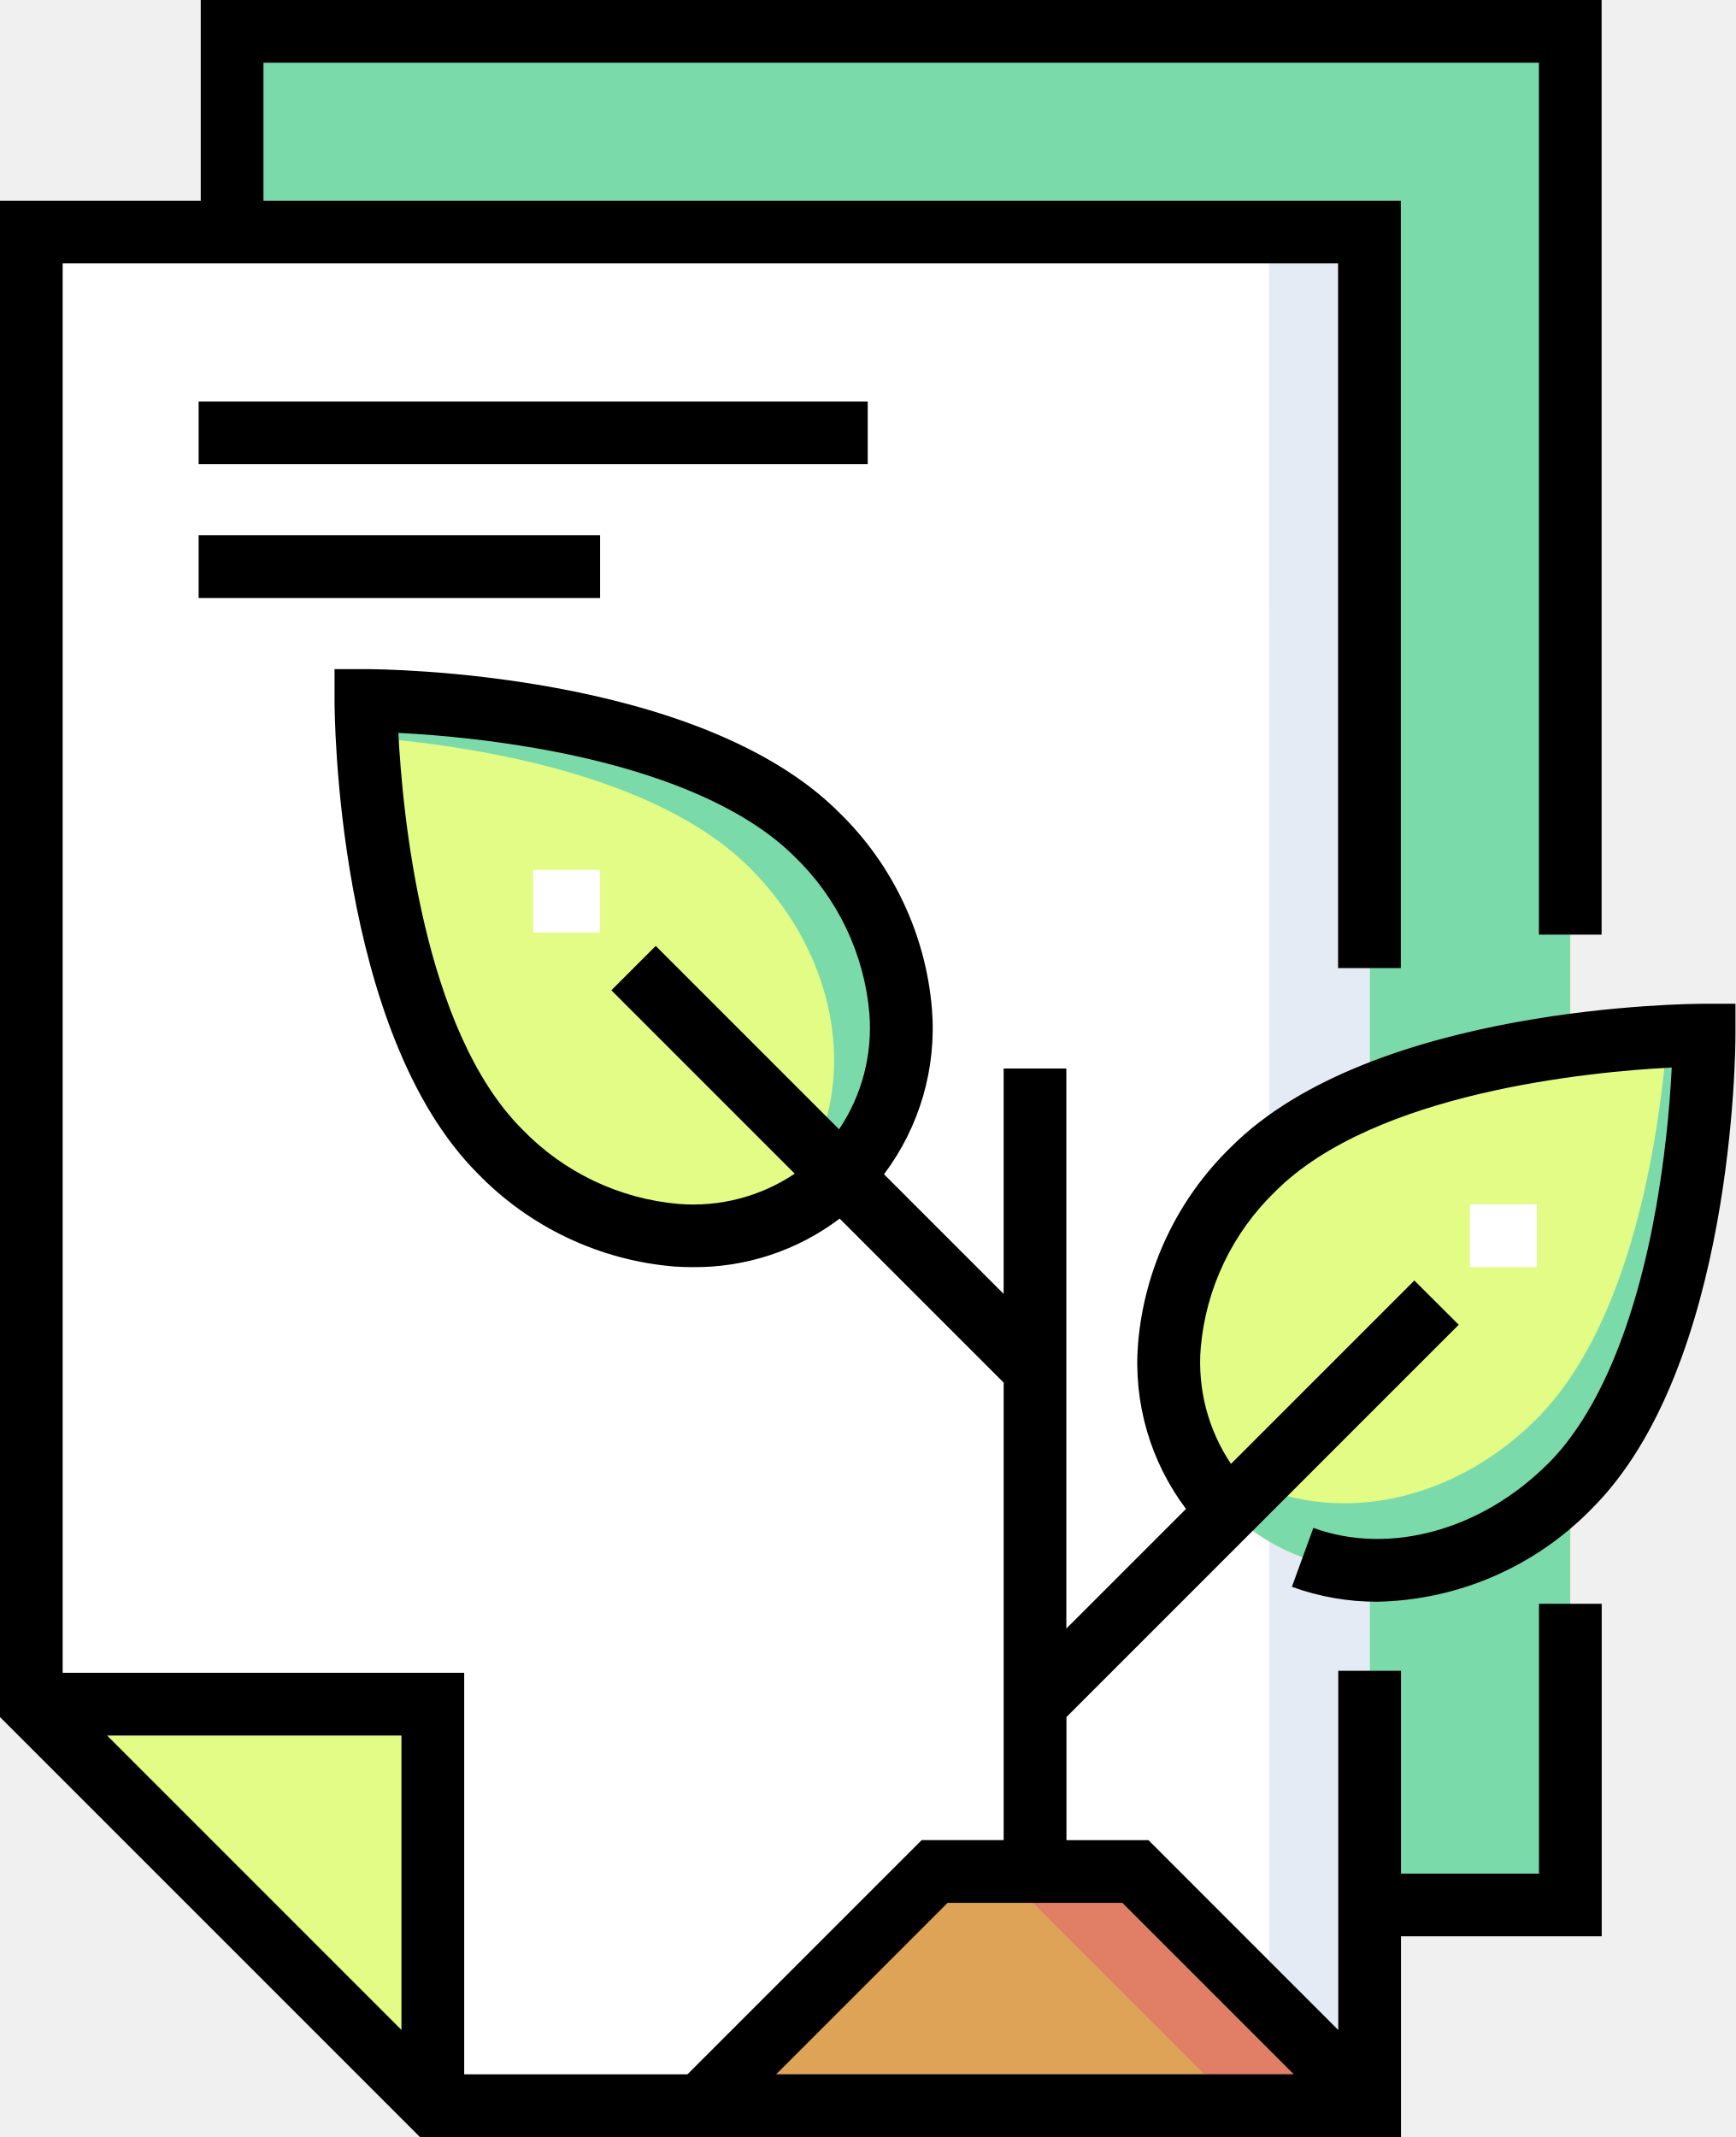
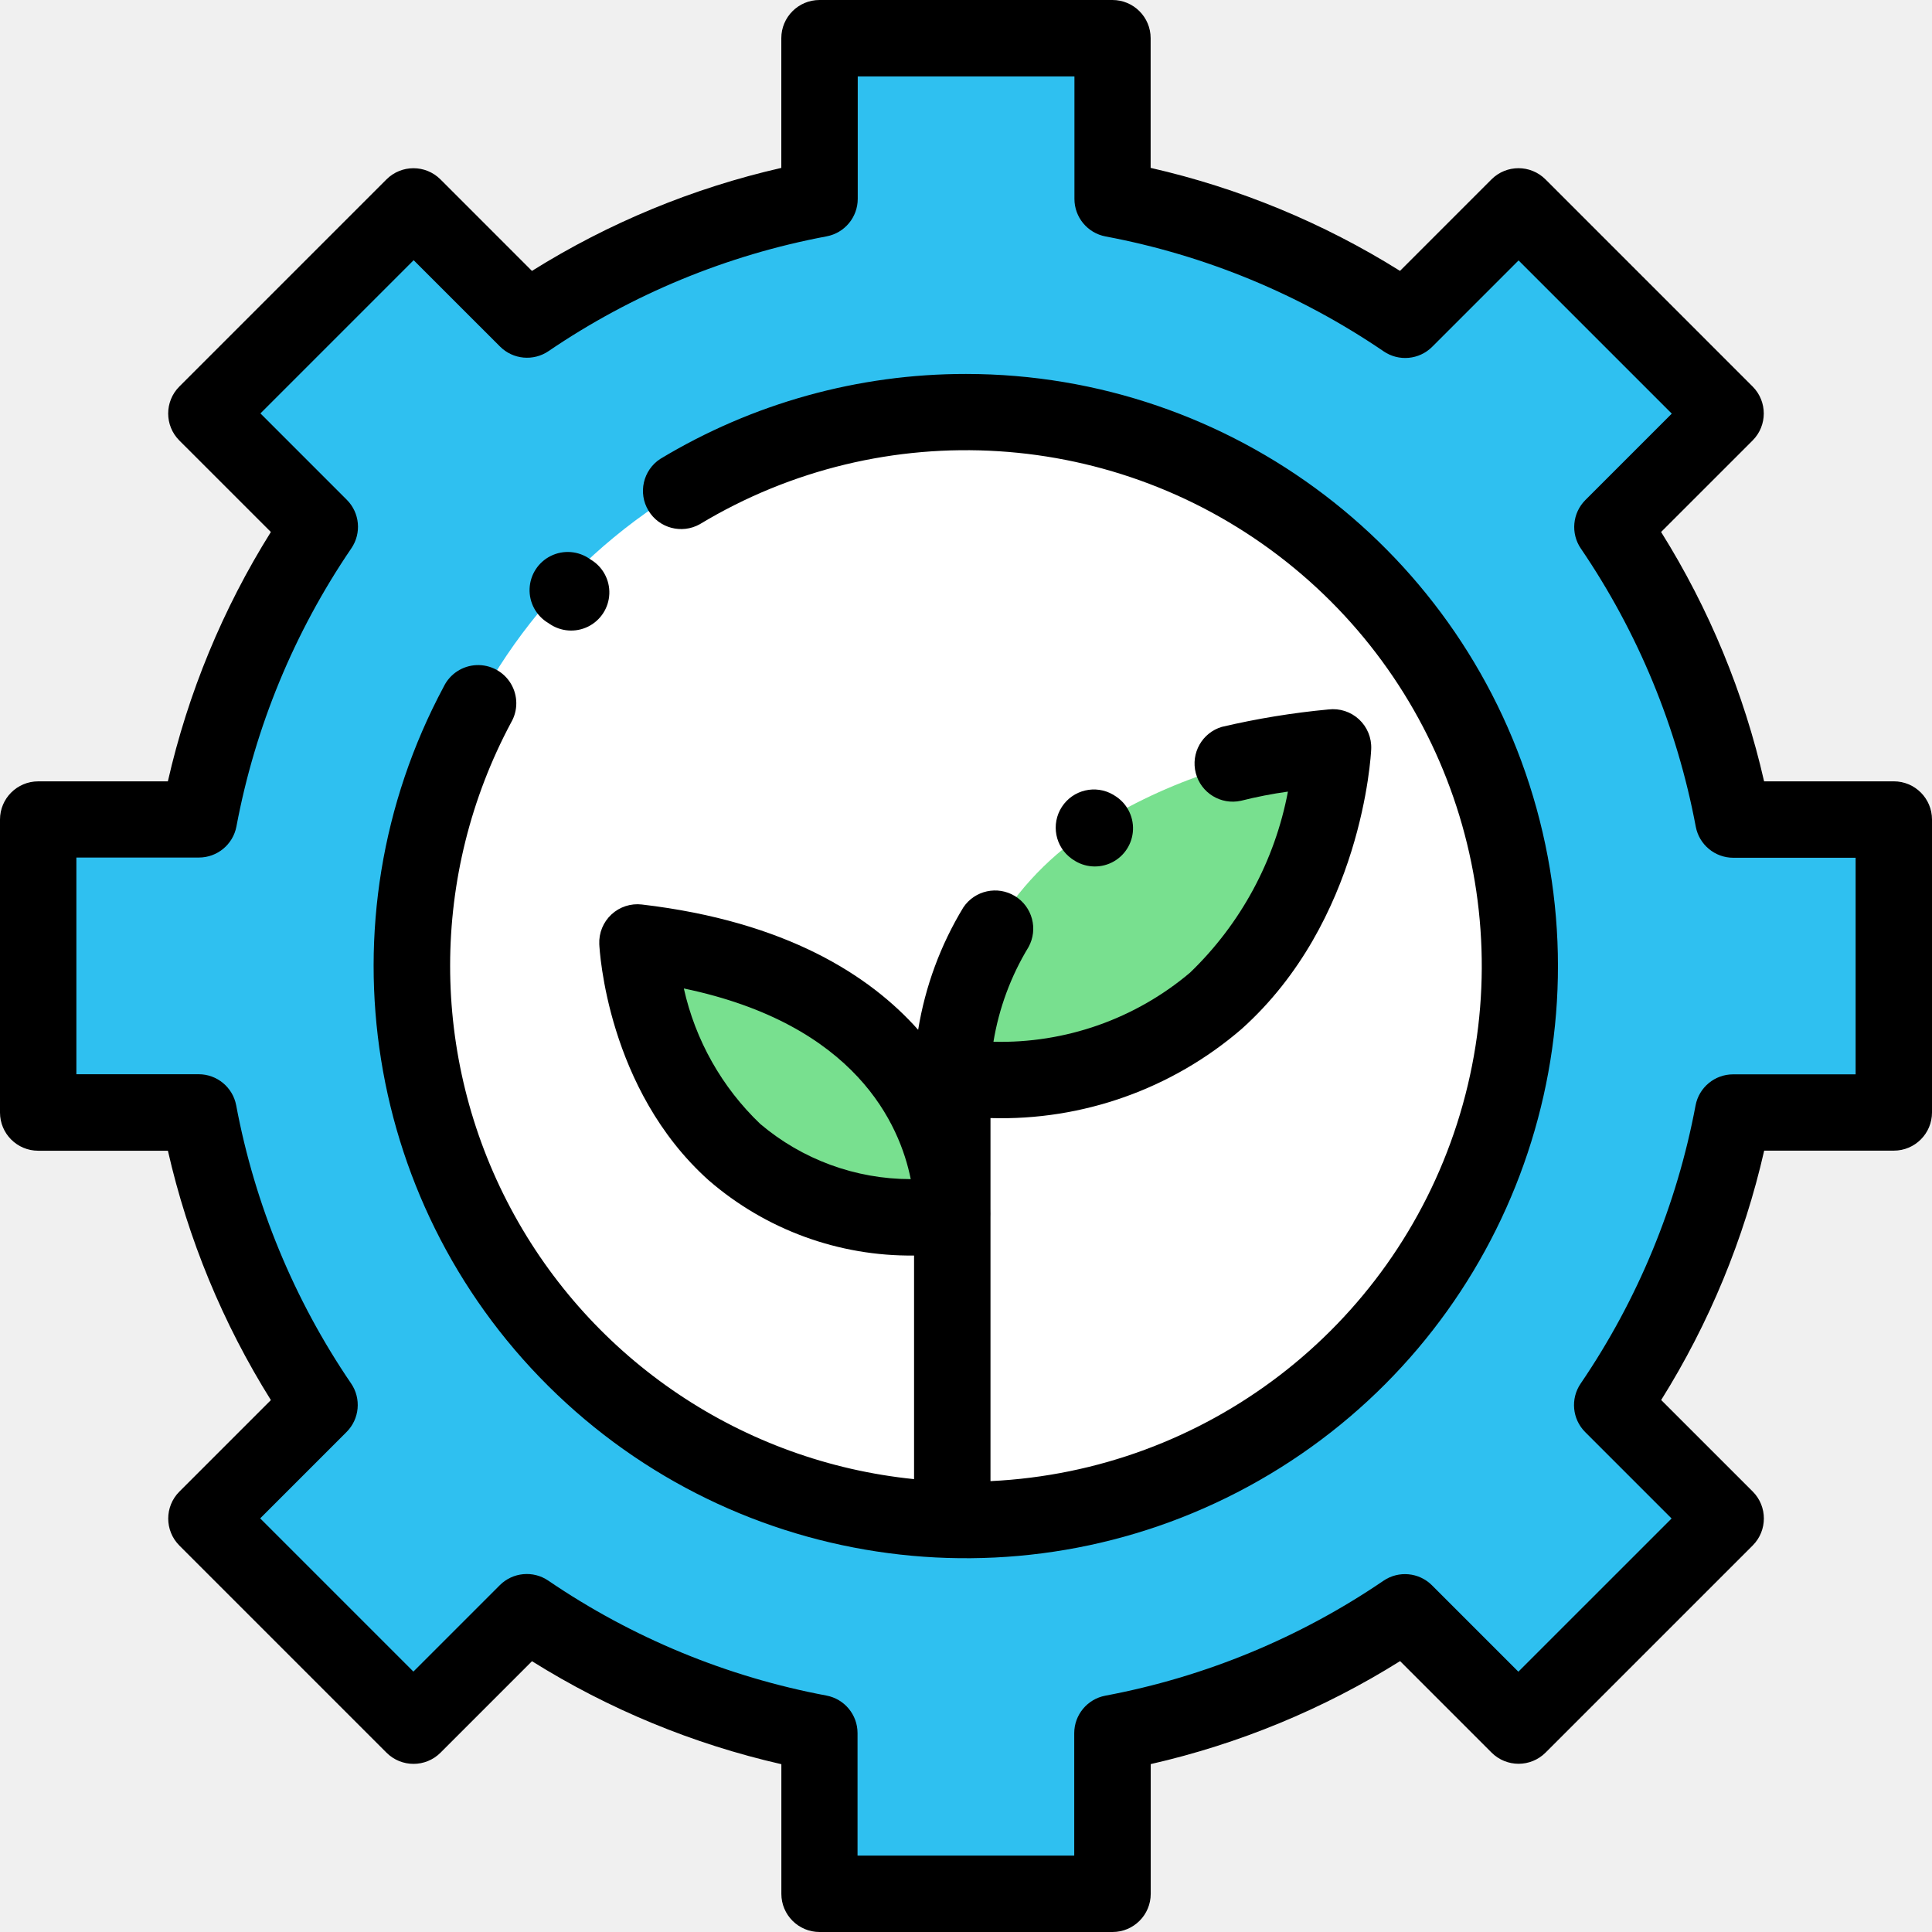
- <svg xmlns="http://www.w3.org/2000/svg" width="69.844" height="86" viewBox="0 0 69.844 86">
-   <g id="Grupo_95540" data-name="Grupo 95540" transform="translate(-221.078 -213)">
-     <path id="Trazado_151348" data-name="Trazado 151348" d="M230.419,214.262h53.855v75.4H230.419Z" fill="#7bdaa9" />
-     <path id="Trazado_151349" data-name="Trazado 151349" d="M222.34,281.581v-59.24H276.2v75.4H238.5Z" fill="#fff" />
-     <path id="Trazado_151350" data-name="Trazado 151350" d="M272.157,222.341H276.2v75.4h-4.039Z" fill="#e5ebf5" />
-     <path id="Trazado_151351" data-name="Trazado 151351" d="M266.771,288.313h-8.078l-9.425,9.425H276.2Z" fill="#dfa357" />
-     <path id="Trazado_151352" data-name="Trazado 151352" d="M266.771,288.313h-5.385l9.424,9.425H276.2Z" fill="#e07f66" />
-     <path id="Trazado_151353" data-name="Trazado 151353" d="M222.34,281.581H238.5v16.157" fill="#e2fc85" />
-     <g id="Grupo_94601" data-name="Grupo 94601">
-       <path id="Trazado_151354" data-name="Trazado 151354" d="M253.951,246.585c4.169,4.169,4.5,10.211.981,13.732s-9.564,3.188-13.733-.98c-5.4-5.4-5.4-18.147-5.4-18.147s12.752,0,18.147,5.4Z" fill="#e2fc85" />
-       <path id="Trazado_151355" data-name="Trazado 151355" d="M253.951,246.585c-5.4-5.4-18.147-5.4-18.147-5.4s0,.554.049,1.479c4.054.324,11.579,1.436,15.4,5.262,4.169,4.169,4.5,10.212.981,13.733a8.279,8.279,0,0,1-.836.726,8.14,8.14,0,0,0,3.529-2.073C258.453,256.8,258.12,250.754,253.951,246.585Z" fill="#7bdaa9" />
-       <g id="Grupo_94599" data-name="Grupo 94599">
-         <path id="Trazado_151356" data-name="Trazado 151356" d="M242.536,248.006h2.693v2.524h-2.693Z" fill="#fff" />
-       </g>
-       <path id="Trazado_151357" data-name="Trazado 151357" d="M271.513,260.049c-4.169,4.168-4.5,10.211-.981,13.732s9.564,3.188,13.733-.981c5.394-5.395,5.394-18.146,5.394-18.146S276.908,254.654,271.513,260.049Z" fill="#e2fc85" />
-       <path id="Trazado_151358" data-name="Trazado 151358" d="M284.265,272.8c5.394-5.395,5.394-18.146,5.394-18.146s-.554,0-1.479.049c-.323,4.053-1.436,11.578-5.262,15.4-4.169,4.169-10.211,4.5-13.733.981a8.248,8.248,0,0,1-.725-.836,8.125,8.125,0,0,0,2.072,3.528C274.053,277.3,280.1,276.969,284.265,272.8Z" fill="#7bdaa9" />
-       <g id="Grupo_94600" data-name="Grupo 94600">
-         <path id="Trazado_151359" data-name="Trazado 151359" d="M280.235,261.47h2.693v2.524h-2.693Z" fill="#fff" />
-       </g>
-     </g>
-     <g id="Grupo_94602" data-name="Grupo 94602">
-       <path id="Trazado_151360" data-name="Trazado 151360" d="M283.372,271.908c-2.68,2.68-6.384,3.692-9.437,2.579l-.864,2.372a10,10,0,0,0,3.433.6,12.4,12.4,0,0,0,8.653-3.762c5.7-5.7,5.765-18.5,5.765-19.039v-1.263h-1.263c-.542,0-13.34.066-19.039,5.765a12.46,12.46,0,0,0-3.741,7.918,9.756,9.756,0,0,0,1.93,6.646l-4.815,4.814V256H261.47v9.07l-4.815-4.814a9.756,9.756,0,0,0,1.93-6.646,12.465,12.465,0,0,0-3.741-7.918c-5.7-5.7-18.5-5.764-19.04-5.764h-1.262v1.262c0,.542.066,13.34,5.765,19.039a12.455,12.455,0,0,0,7.918,3.741q.366.024.726.024a9.658,9.658,0,0,0,5.92-1.953l6.6,6.6v18.411h-3.3l-9.425,9.425h-8.986V280.319H223.6V223.6h51.33v28.358h2.525V221.078H231.681v-5.554h51.331v35.09h2.524V213H229.157v8.078h-8.079V282.1l16.9,16.9h39.484v-8.078h8.078v-13.38h-2.524V288.4h-5.554v-8.162h-2.525v14.456l-7.639-7.64h-3.3V282.1l15.787-15.787L278,264.532l-7.38,7.38a7.322,7.322,0,0,1-1.218-4.67,9.94,9.94,0,0,1,3.007-6.3c3.991-3.991,12.657-4.813,15.95-4.982a46.726,46.726,0,0,1-.62,5.568c-.839,4.776-2.348,8.365-4.363,10.381Zm-34.98-10.457a9.937,9.937,0,0,1-6.3-3.007c-3.991-3.991-4.813-12.656-4.982-15.95a46.534,46.534,0,0,1,5.567.621c4.776.838,8.366,2.347,10.382,4.362a9.942,9.942,0,0,1,3.007,6.3,7.319,7.319,0,0,1-1.218,4.67l-7.38-7.38-1.785,1.785,7.38,7.38a7.324,7.324,0,0,1-4.671,1.218Zm-11.157,33.24-11.847-11.848h11.847Zm35.913,1.785H252.315l6.9-6.9h7.033Z" />
-       <path id="Trazado_151361" data-name="Trazado 151361" d="M229.072,229.157H256v2.524H229.072Z" />
-       <path id="Trazado_151362" data-name="Trazado 151362" d="M229.072,234.542h16.157v2.525H229.072Z" />
-     </g>
+ <svg xmlns="http://www.w3.org/2000/svg" width="86" height="86" viewBox="0 0 86 86">
+   <g id="Grupo_95541" data-name="Grupo 95541" transform="translate(-212 -212)">
+     <path id="Trazado_151363" data-name="Trazado 151363" d="M296.3,261.521V248.479h-7.153a34.584,34.584,0,0,0-5.381-13.023l5.049-5.049-9.223-9.223-5.049,5.049a34.574,34.574,0,0,0-13.023-5.381V213.7H248.479v7.153a34.59,34.59,0,0,0-13.023,5.381l-5.049-5.049-9.223,9.223,5.049,5.049a34.567,34.567,0,0,0-5.381,13.023H213.7v13.042h7.153a34.59,34.59,0,0,0,5.381,13.023l-5.049,5.049,9.223,9.223,5.049-5.049a34.584,34.584,0,0,0,13.023,5.381V296.3h13.042v-7.153a34.584,34.584,0,0,0,13.023-5.381l5.049,5.049,9.223-9.223-5.049-5.049a34.591,34.591,0,0,0,5.381-13.023Z" fill="#2fc0f0" />
+     <path id="Trazado_151364" data-name="Trazado 151364" d="M279.659,254.949a24.655,24.655,0,1,1-24.654-24.655A24.655,24.655,0,0,1,279.659,254.949Z" fill="#fff" />
+     <path id="Trazado_151365" data-name="Trazado 151365" d="M254.4,260.025a13.414,13.414,0,0,1,5.947-10.989,23.529,23.529,0,0,1,10.993-3.769S270.613,261.064,254.4,260.025Z" fill="#78e08f" />
+     <path id="Trazado_151366" data-name="Trazado 151366" d="M254.392,266.157s.6-10.488-14.012-12.207C240.38,253.95,240.981,267.017,254.392,266.157Z" fill="#78e08f" />
+     <path id="Trazado_151367" data-name="Trazado 151367" d="M296.3,246.78h-5.774a36,36,0,0,0-4.585-11.1l4.075-4.074a1.7,1.7,0,0,0,0-2.4l-9.223-9.223a1.7,1.7,0,0,0-2.4,0l-4.074,4.075a36.006,36.006,0,0,0-11.1-4.585V213.7a1.7,1.7,0,0,0-1.7-1.7H248.479a1.7,1.7,0,0,0-1.7,1.7v5.774a36.006,36.006,0,0,0-11.1,4.585l-4.074-4.075a1.7,1.7,0,0,0-2.4,0l-9.223,9.223a1.7,1.7,0,0,0,0,2.4l4.075,4.074a36.006,36.006,0,0,0-4.585,11.1H213.7a1.7,1.7,0,0,0-1.7,1.7v13.042a1.7,1.7,0,0,0,1.7,1.7h5.774a36,36,0,0,0,4.584,11.1l-4.074,4.074a1.7,1.7,0,0,0,0,2.4l9.223,9.223a1.7,1.7,0,0,0,2.4,0l4.074-4.074a36,36,0,0,0,11.1,4.584V296.3a1.7,1.7,0,0,0,1.7,1.7h13.042a1.7,1.7,0,0,0,1.7-1.7v-5.774a35.994,35.994,0,0,0,11.1-4.584l4.074,4.074a1.7,1.7,0,0,0,2.4,0l9.223-9.223a1.7,1.7,0,0,0,0-2.4l-4.075-4.074a36.006,36.006,0,0,0,4.585-11.1H296.3a1.7,1.7,0,0,0,1.7-1.7V248.479A1.7,1.7,0,0,0,296.3,246.78Zm-1.7,13.043h-5.455a1.7,1.7,0,0,0-1.669,1.381,32.714,32.714,0,0,1-5.116,12.384,1.7,1.7,0,0,0,.2,2.157l3.848,3.848-6.82,6.82-3.848-3.848a1.7,1.7,0,0,0-2.157-.2,32.73,32.73,0,0,1-12.384,5.116,1.7,1.7,0,0,0-1.381,1.669V294.6h-9.646v-5.455a1.7,1.7,0,0,0-1.381-1.669,32.713,32.713,0,0,1-12.384-5.116,1.7,1.7,0,0,0-2.157.2l-3.848,3.848-6.82-6.82,3.847-3.848a1.7,1.7,0,0,0,.2-2.157,32.714,32.714,0,0,1-5.116-12.384,1.7,1.7,0,0,0-1.669-1.381H215.4v-9.646h5.455a1.7,1.7,0,0,0,1.669-1.381,32.714,32.714,0,0,1,5.116-12.384,1.7,1.7,0,0,0-.2-2.157l-3.847-3.848,6.82-6.82,3.848,3.847a1.7,1.7,0,0,0,2.157.2A32.725,32.725,0,0,1,248.8,222.52a1.7,1.7,0,0,0,1.381-1.668V215.4h9.646v5.455a1.7,1.7,0,0,0,1.381,1.669,32.714,32.714,0,0,1,12.384,5.116,1.7,1.7,0,0,0,2.157-.2l3.848-3.848,6.82,6.82-3.848,3.848a1.7,1.7,0,0,0-.2,2.157,32.73,32.73,0,0,1,5.116,12.384,1.7,1.7,0,0,0,1.669,1.381H294.6Z" />
+     <path id="Trazado_151368" data-name="Trazado 151368" d="M255,228.646a26.31,26.31,0,0,0-13.613,3.784,1.7,1.7,0,0,0,1.757,2.908A22.958,22.958,0,1,1,256.09,277.93V266.186c0-.073.005-.2,0-.38v-4.037a16.374,16.374,0,0,0,11.175-3.962c5.36-4.8,5.758-12.151,5.772-12.461a1.7,1.7,0,0,0-1.9-1.766,35.032,35.032,0,0,0-4.753.777,1.7,1.7,0,0,0,.856,3.288,19.726,19.726,0,0,1,2.09-.408,15.063,15.063,0,0,1-4.356,8.058,13.053,13.053,0,0,1-8.752,3.077,11.8,11.8,0,0,1,1.562-4.216,1.7,1.7,0,0,0-2.9-1.768,15.193,15.193,0,0,0-2.014,5.452c-2.142-2.41-5.86-4.821-12.294-5.577a1.7,1.7,0,0,0-1.9,1.765c.013.261.348,6.461,4.872,10.513a13.719,13.719,0,0,0,9.14,3.347v9.953a22.966,22.966,0,0,1-17.939-33.676,1.7,1.7,0,1,0-2.994-1.606A26.358,26.358,0,1,0,255,228.646Zm-9.16,33.383a11.915,11.915,0,0,1-3.4-6.029c7.666,1.6,9.614,6.071,10.1,8.487A10.365,10.365,0,0,1,245.84,262.029Z" />
+     <path id="Trazado_151369" data-name="Trazado 151369" d="M259.757,250.26a1.7,1.7,0,1,0,1.848-2.851l-.048-.031a1.7,1.7,0,0,0-1.847,2.851Z" />
+     <path id="Trazado_151370" data-name="Trazado 151370" d="M236.4,239.729l.046.03a1.7,1.7,0,1,0,1.848-2.851l-.047-.031a1.7,1.7,0,1,0-1.847,2.852Z" />
  </g>
</svg>
